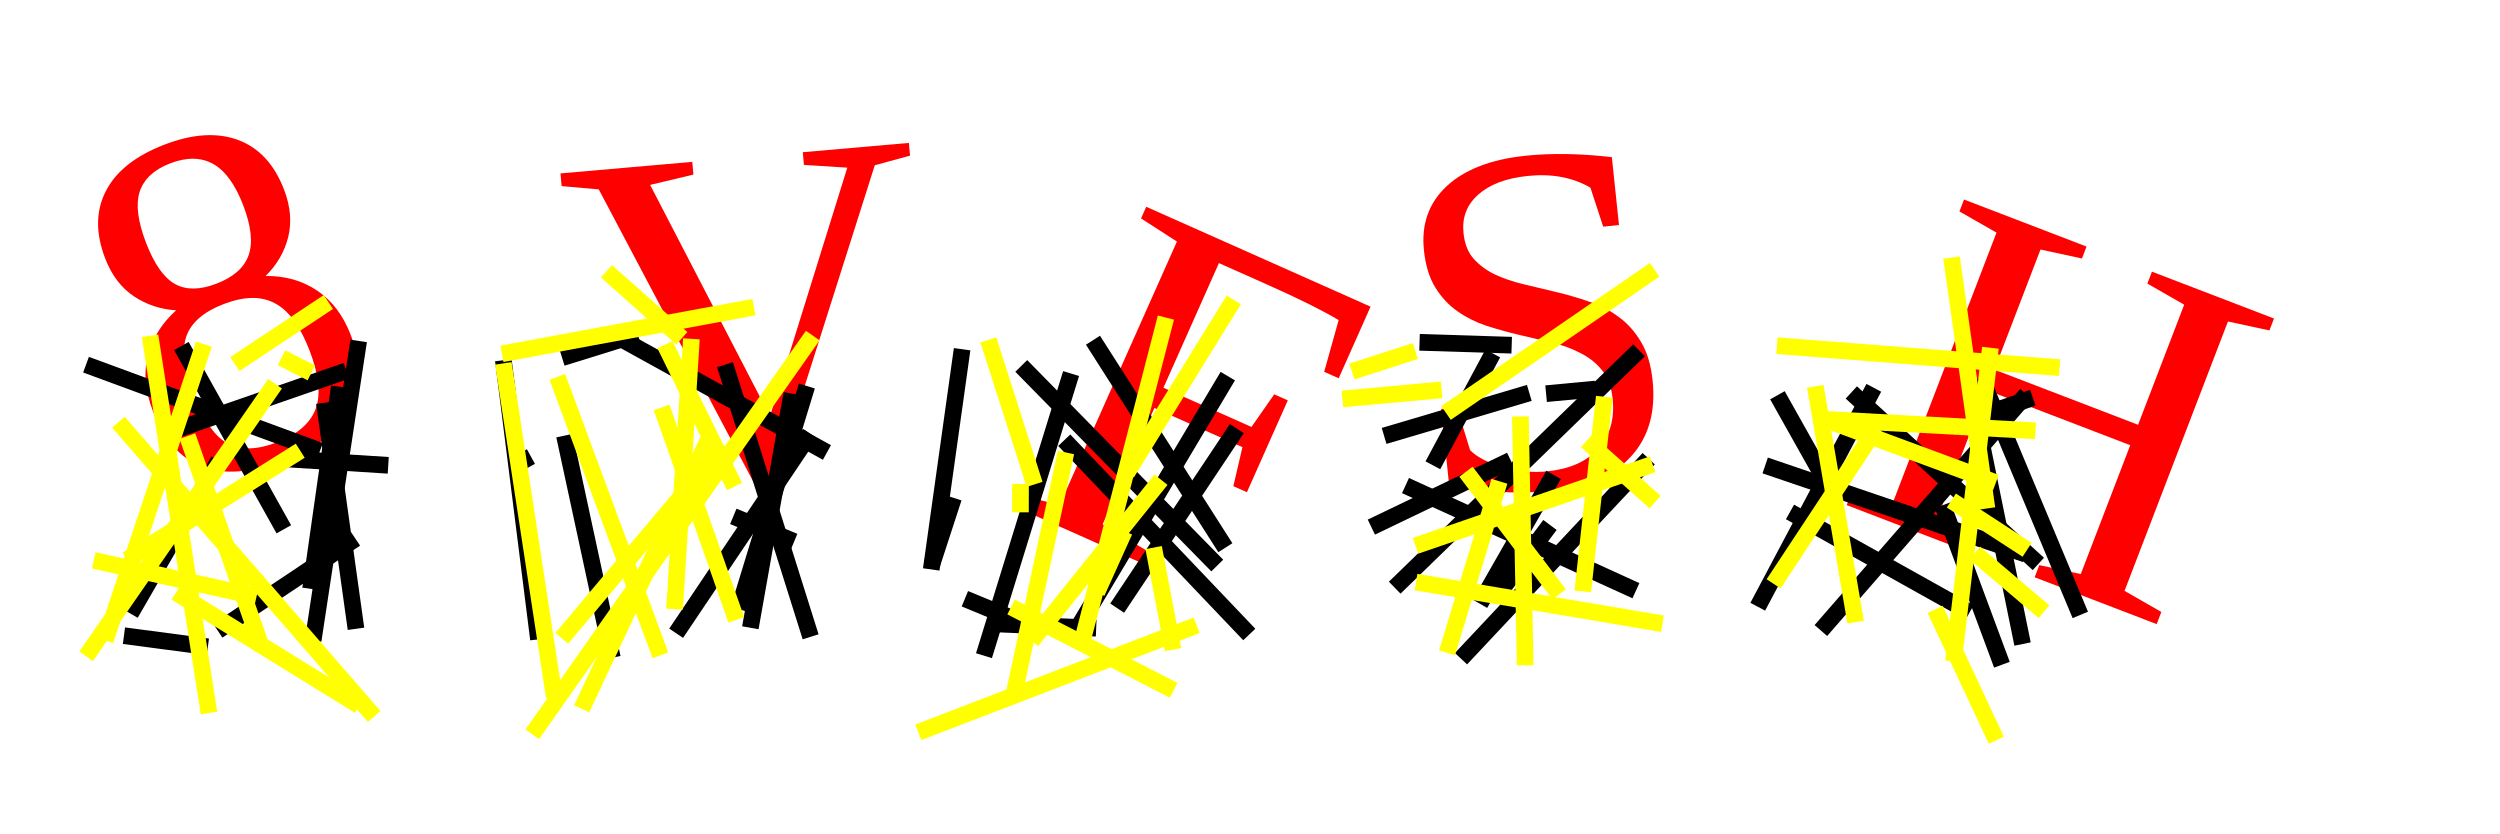
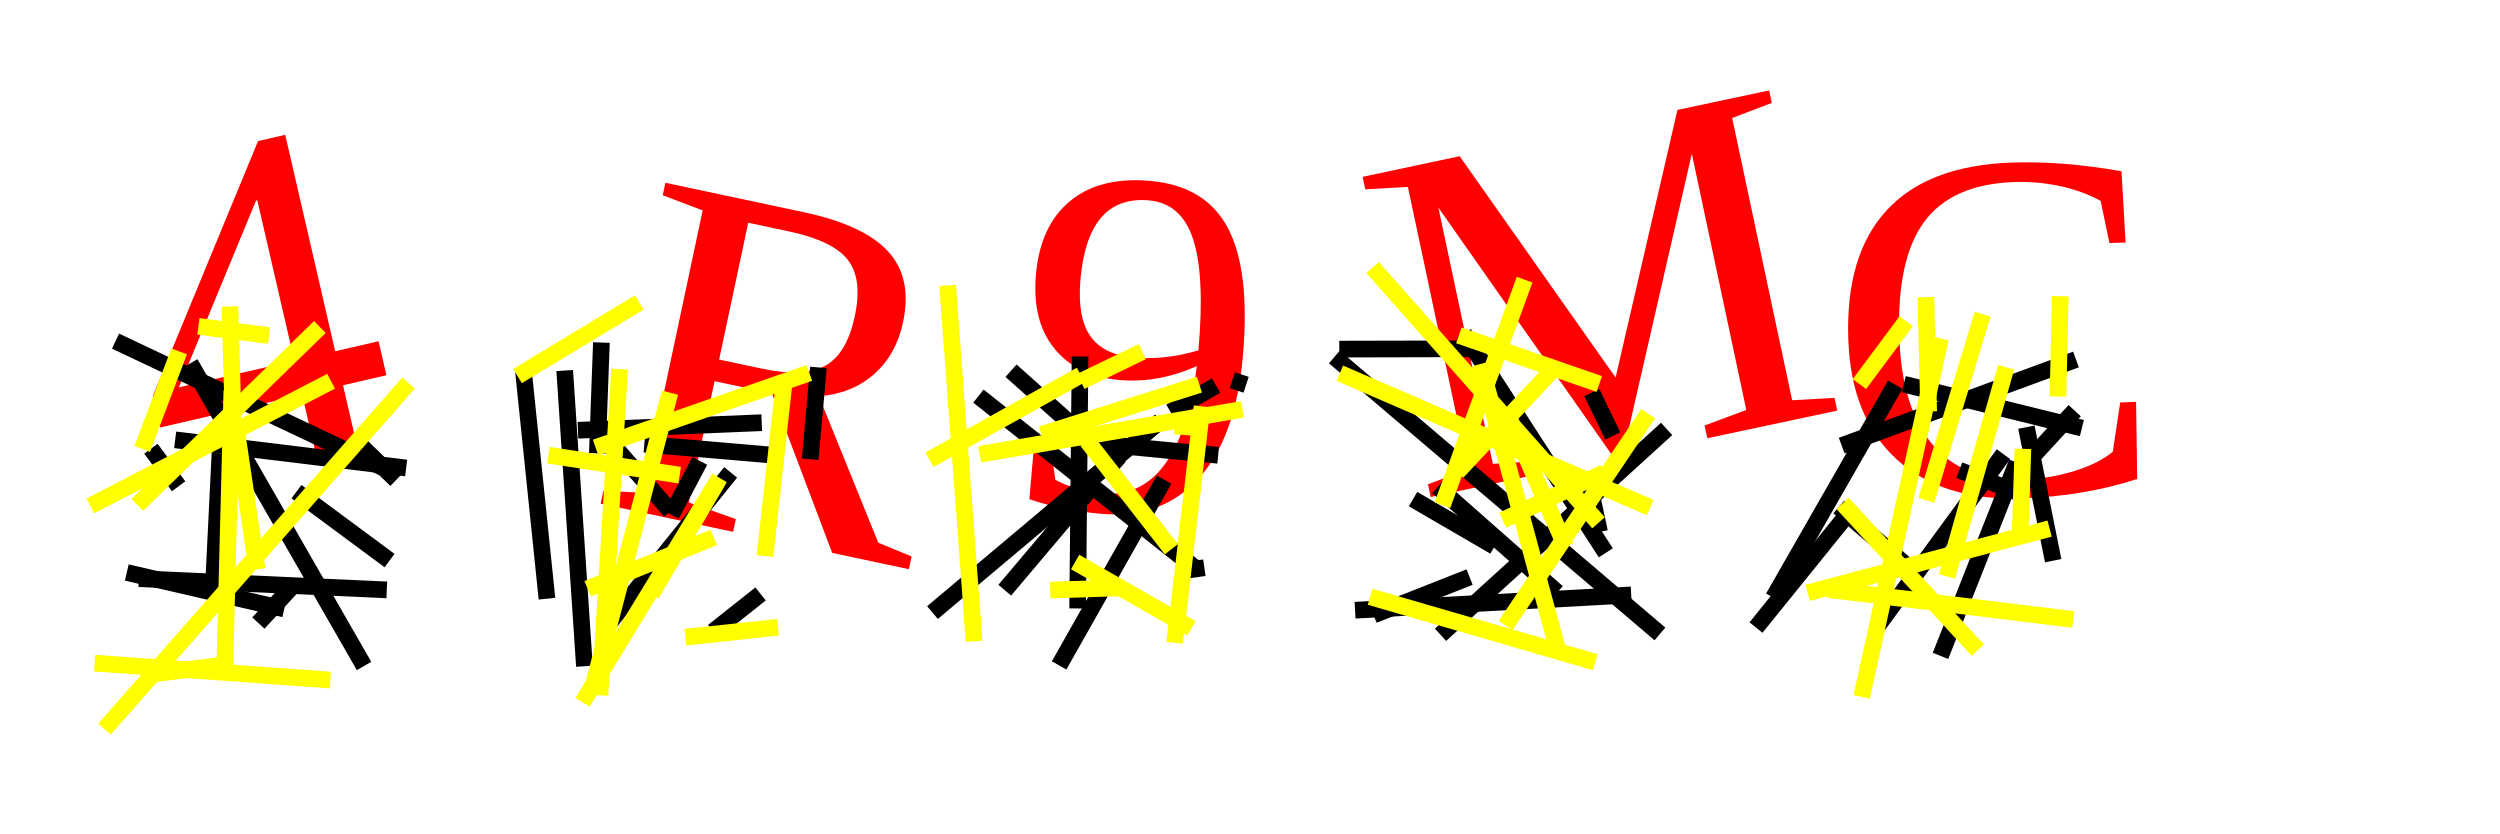
<svg xmlns="http://www.w3.org/2000/svg" baseProfile="tiny" height="50" version="1.2" width="150">
  <defs />
-   <text fill="red" font-size="30" transform="rotate(-21, 10, 30)" x="10" y="30">8</text>
-   <line stroke="rgb(0%,0%,0%)" x1="21.327" x2="13.066" y1="32.323" y2="37.841" />
-   <line stroke="rgb(0%,0%,0%)" x1="19.464" x2="21.359" y1="24.165" y2="37.728" />
-   <line stroke="rgb(0%,0%,0%)" x1="5.161" x2="19.199" y1="21.881" y2="27.051" />
-   <line stroke="rgb(0%,0%,0%)" x1="7.437" x2="12.473" y1="38.141" y2="38.809" />
-   <line stroke="rgb(0%,0%,0%)" x1="7.83" x2="13.123" y1="36.818" y2="27.64" />
-   <line stroke="rgb(0%,0%,0%)" x1="23.295" x2="17.197" y1="27.919" y2="27.534" />
-   <line stroke="rgb(0%,0%,0%)" x1="10.684" x2="20.784" y1="25.749" y2="22.248" />
-   <line stroke="rgb(0%,0%,0%)" x1="18.634" x2="20.36" y1="35.33" y2="23.201" />
-   <line stroke="rgb(0%,0%,0%)" x1="18.788" x2="21.519" y1="38.428" y2="20.456" />
-   <line stroke="rgb(0%,0%,0%)" x1="17.029" x2="10.882" y1="31.757" y2="20.76" />
-   <line stroke="rgb(100%,100%,0%)" x1="10.557" x2="21.556" y1="35.554" y2="42.345" />
-   <line stroke="rgb(100%,100%,0%)" x1="5.624" x2="15.39" y1="33.62" y2="35.804" />
-   <line stroke="rgb(100%,100%,0%)" x1="5.166" x2="16.504" y1="39.379" y2="23.026" />
-   <line stroke="rgb(100%,100%,0%)" x1="14.092" x2="19.701" y1="21.846" y2="18.121" />
-   <line stroke="rgb(100%,100%,0%)" x1="7.631" x2="18.014" y1="33.569" y2="27.042" />
-   <line stroke="rgb(100%,100%,0%)" x1="6.314" x2="12.234" y1="38.426" y2="20.646" />
-   <line stroke="rgb(100%,100%,0%)" x1="9.001" x2="12.539" y1="20.149" y2="42.78" />
-   <line stroke="rgb(100%,100%,0%)" x1="7.106" x2="22.453" y1="25.331" y2="42.989" />
-   <line stroke="rgb(100%,100%,0%)" x1="16.89" x2="18.682" y1="21.465" y2="22.373" />
-   <line stroke="rgb(100%,100%,0%)" x1="15.57" x2="11.244" y1="38.488" y2="26.165" />
-   <text fill="red" font-size="30" transform="rotate(-5, 35, 30)" x="35" y="30">V</text>
-   <line stroke="rgb(0%,0%,0%)" x1="31.855" x2="30.982" y1="27.392" y2="27.873" />
-   <line stroke="rgb(0%,0%,0%)" x1="45.021" x2="47.511" y1="37.666" y2="23.616" />
-   <line stroke="rgb(0%,0%,0%)" x1="40.568" x2="48.618" y1="37.995" y2="26.021" />
-   <line stroke="rgb(0%,0%,0%)" x1="38.261" x2="33.724" y1="20.053" y2="21.463" />
-   <line stroke="rgb(0%,0%,0%)" x1="44.322" x2="48.412" y1="36.548" y2="23.162" />
-   <line stroke="rgb(0%,0%,0%)" x1="36.975" x2="49.616" y1="20.171" y2="27.149" />
-   <line stroke="rgb(0%,0%,0%)" x1="36.741" x2="33.867" y1="39.463" y2="26.138" />
-   <line stroke="rgb(0%,0%,0%)" x1="30.201" x2="32.309" y1="21.614" y2="38.358" />
-   <line stroke="rgb(0%,0%,0%)" x1="43.999" x2="47.65" y1="30.981" y2="32.492" />
-   <line stroke="rgb(0%,0%,0%)" x1="48.637" x2="43.499" y1="38.208" y2="21.876" />
-   <line stroke="rgb(100%,100%,0%)" x1="44.072" x2="39.894" y1="29.19" y2="20.678" />
-   <line stroke="rgb(100%,100%,0%)" x1="42.475" x2="34.897" y1="26.432" y2="42.531" />
-   <line stroke="rgb(100%,100%,0%)" x1="39.625" x2="33.44" y1="39.318" y2="22.613" />
-   <line stroke="rgb(100%,100%,0%)" x1="30.2" x2="33.256" y1="21.802" y2="41.807" />
-   <line stroke="rgb(100%,100%,0%)" x1="30.116" x2="45.234" y1="21.229" y2="18.428" />
-   <line stroke="rgb(100%,100%,0%)" x1="39.697" x2="44.179" y1="24.445" y2="37.194" />
-   <line stroke="rgb(100%,100%,0%)" x1="43.274" x2="33.706" y1="26.941" y2="38.298" />
-   <line stroke="rgb(100%,100%,0%)" x1="48.764" x2="31.937" y1="20.135" y2="44.056" />
-   <line stroke="rgb(100%,100%,0%)" x1="40.909" x2="36.387" y1="20.297" y2="16.277" />
-   <line stroke="rgb(100%,100%,0%)" x1="41.484" x2="40.475" y1="20.33" y2="36.549" />
-   <text fill="red" font-size="30" transform="rotate(24, 60, 30)" x="60" y="30">F</text>
-   <line stroke="rgb(0%,0%,0%)" x1="57.893" x2="61.451" y1="35.925" y2="37.398" />
-   <line stroke="rgb(0%,0%,0%)" x1="74.209" x2="67.03" y1="25.716" y2="36.489" />
-   <line stroke="rgb(0%,0%,0%)" x1="57.727" x2="55.875" y1="20.953" y2="34.166" />
-   <line stroke="rgb(0%,0%,0%)" x1="74.957" x2="63.854" y1="38.07" y2="26.413" />
-   <line stroke="rgb(0%,0%,0%)" x1="65.771" x2="59.382" y1="37.69" y2="37.42" />
-   <line stroke="rgb(0%,0%,0%)" x1="59.038" x2="64.265" y1="39.341" y2="22.414" />
-   <line stroke="rgb(0%,0%,0%)" x1="73.035" x2="61.276" y1="33.932" y2="21.956" />
-   <line stroke="rgb(0%,0%,0%)" x1="73.667" x2="64.764" y1="22.568" y2="37.508" />
-   <line stroke="rgb(0%,0%,0%)" x1="73.521" x2="65.578" y1="32.862" y2="20.413" />
-   <line stroke="rgb(0%,0%,0%)" x1="57.214" x2="55.915" y1="29.871" y2="33.857" />
-   <line stroke="rgb(100%,100%,0%)" x1="61.231" x2="61.226" y1="29.035" y2="30.739" />
-   <line stroke="rgb(100%,100%,0%)" x1="60.668" x2="70.419" y1="36.419" y2="41.417" />
-   <line stroke="rgb(100%,100%,0%)" x1="65.004" x2="69.954" y1="38.2" y2="19.055" />
-   <line stroke="rgb(100%,100%,0%)" x1="59.301" x2="62.075" y1="20.393" y2="29.061" />
-   <line stroke="rgb(100%,100%,0%)" x1="67.468" x2="65.806" y1="31.867" y2="35.546" />
-   <line stroke="rgb(100%,100%,0%)" x1="71.8" x2="55.099" y1="37.519" y2="43.938" />
-   <line stroke="rgb(100%,100%,0%)" x1="63.957" x2="60.759" y1="27.151" y2="42.028" />
-   <line stroke="rgb(100%,100%,0%)" x1="67.605" x2="74.026" y1="28.385" y2="17.994" />
-   <line stroke="rgb(100%,100%,0%)" x1="61.9" x2="69.66" y1="38.454" y2="28.781" />
-   <line stroke="rgb(100%,100%,0%)" x1="69.217" x2="70.383" y1="32.854" y2="38.978" />
-   <text fill="red" font-size="30" transform="rotate(-6, 85, 30)" x="85" y="30">S</text>
-   <line stroke="rgb(0%,0%,0%)" x1="88.797" x2="93.215" y1="36.227" y2="28.494" />
-   <line stroke="rgb(0%,0%,0%)" x1="92.999" x2="89.644" y1="31.498" y2="35.984" />
-   <line stroke="rgb(0%,0%,0%)" x1="85.972" x2="89.567" y1="27.918" y2="21.206" />
-   <line stroke="rgb(0%,0%,0%)" x1="85.173" x2="90.702" y1="20.539" y2="20.712" />
-   <line stroke="rgb(0%,0%,0%)" x1="82.281" x2="90.64" y1="31.626" y2="27.615" />
-   <line stroke="rgb(0%,0%,0%)" x1="87.66" x2="98.922" y1="39.522" y2="27.522" />
-   <line stroke="rgb(0%,0%,0%)" x1="98.344" x2="83.682" y1="21.016" y2="35.261" />
-   <line stroke="rgb(0%,0%,0%)" x1="98.155" x2="84.33" y1="35.443" y2="29.134" />
-   <line stroke="rgb(0%,0%,0%)" x1="83.046" x2="91.758" y1="26.155" y2="23.573" />
-   <line stroke="rgb(0%,0%,0%)" x1="92.765" x2="95.733" y1="23.621" y2="23.342" />
-   <line stroke="rgb(100%,100%,0%)" x1="80.544" x2="86.497" y1="23.936" y2="23.393" />
-   <line stroke="rgb(100%,100%,0%)" x1="99.306" x2="95.191" y1="30.127" y2="26.456" />
-   <line stroke="rgb(100%,100%,0%)" x1="94.966" x2="96.258" y1="35.484" y2="23.806" />
-   <line stroke="rgb(100%,100%,0%)" x1="86.819" x2="89.964" y1="39.17" y2="28.878" />
-   <line stroke="rgb(100%,100%,0%)" x1="99.748" x2="84.96" y1="37.426" y2="34.925" />
-   <line stroke="rgb(100%,100%,0%)" x1="87.959" x2="93.549" y1="28.303" y2="35.657" />
-   <line stroke="rgb(100%,100%,0%)" x1="86.762" x2="99.279" y1="24.779" y2="16.188" />
-   <line stroke="rgb(100%,100%,0%)" x1="91.511" x2="91.222" y1="39.913" y2="24.989" />
-   <line stroke="rgb(100%,100%,0%)" x1="81.111" x2="84.917" y1="22.291" y2="21.061" />
-   <line stroke="rgb(100%,100%,0%)" x1="99.154" x2="84.931" y1="27.854" y2="32.749" />
-   <text fill="red" font-size="30" transform="rotate(21, 110, 30)" x="110" y="30">H</text>
-   <line stroke="rgb(0%,0%,0%)" x1="121.969" x2="118.262" y1="23.863" y2="25.135" />
-   <line stroke="rgb(0%,0%,0%)" x1="121.543" x2="105.911" y1="33.252" y2="27.928" />
-   <line stroke="rgb(0%,0%,0%)" x1="111.08" x2="122.3" y1="23.547" y2="33.836" />
-   <line stroke="rgb(0%,0%,0%)" x1="116.559" x2="120.115" y1="30.313" y2="39.884" />
-   <line stroke="rgb(0%,0%,0%)" x1="106.645" x2="110.109" y1="23.715" y2="29.883" />
-   <line stroke="rgb(0%,0%,0%)" x1="118.512" x2="121.353" y1="24.724" y2="38.642" />
-   <line stroke="rgb(0%,0%,0%)" x1="107.4" x2="118.177" y1="30.717" y2="36.741" />
-   <line stroke="rgb(0%,0%,0%)" x1="124.818" x2="118.863" y1="36.895" y2="22.662" />
-   <line stroke="rgb(0%,0%,0%)" x1="112.429" x2="105.465" y1="23.269" y2="36.404" />
-   <line stroke="rgb(0%,0%,0%)" x1="109.252" x2="121.594" y1="37.832" y2="23.664" />
-   <line stroke="rgb(100%,100%,0%)" x1="119.216" x2="117.092" y1="30.508" y2="15.455" />
-   <line stroke="rgb(100%,100%,0%)" x1="117.08" x2="121.627" y1="30.031" y2="32.987" />
-   <line stroke="rgb(100%,100%,0%)" x1="119.749" x2="109.477" y1="28.962" y2="25.156" />
-   <line stroke="rgb(100%,100%,0%)" x1="112.068" x2="106.415" y1="26.465" y2="35.03" />
-   <line stroke="rgb(100%,100%,0%)" x1="108.917" x2="111.338" y1="23.178" y2="37.329" />
-   <line stroke="rgb(100%,100%,0%)" x1="116.107" x2="119.78" y1="36.564" y2="44.413" />
-   <line stroke="rgb(100%,100%,0%)" x1="109.316" x2="122.129" y1="25.151" y2="25.847" />
-   <line stroke="rgb(100%,100%,0%)" x1="117.208" x2="119.423" y1="39.685" y2="20.865" />
-   <line stroke="rgb(100%,100%,0%)" x1="123.574" x2="106.617" y1="22.058" y2="20.742" />
-   <line stroke="rgb(100%,100%,0%)" x1="118.489" x2="122.638" y1="33.184" y2="36.703" />
+   <text fill="red" font-size="30" transform="rotate(-13, 10, 30)" x="10" y="30">4</text>
+   <line stroke="rgb(0%,0%,0%)" x1="11.415" x2="21.843" y1="21.799" y2="39.959" />
+   <line stroke="rgb(0%,0%,0%)" x1="23.341" x2="6.933" y1="28.236" y2="20.468" />
+   <line stroke="rgb(0%,0%,0%)" x1="17.056" x2="7.606" y1="36.541" y2="34.351" />
+   <line stroke="rgb(0%,0%,0%)" x1="17.591" x2="15.503" y1="35.125" y2="37.382" />
+   <line stroke="rgb(0%,0%,0%)" x1="10.717" x2="9.055" y1="29.177" y2="26.923" />
+   <line stroke="rgb(0%,0%,0%)" x1="13.199" x2="12.821" y1="27.198" y2="34.895" />
+   <line stroke="rgb(0%,0%,0%)" x1="24.369" x2="10.51" y1="28.08" y2="26.39" />
+   <line stroke="rgb(0%,0%,0%)" x1="23.208" x2="8.333" y1="35.394" y2="34.72" />
+   <line stroke="rgb(0%,0%,0%)" x1="21.342" x2="23.769" y1="26.444" y2="28.798" />
+   <line stroke="rgb(0%,0%,0%)" x1="17.789" x2="23.373" y1="29.5" y2="33.635" />
+   <line stroke="rgb(100%,100%,0%)" x1="13.953" x2="9.218" y1="39.83" y2="40.434" />
+   <line stroke="rgb(100%,100%,0%)" x1="10.747" x2="8.536" y1="21.084" y2="26.938" />
+   <line stroke="rgb(100%,100%,0%)" x1="14.112" x2="13.796" y1="29.559" y2="18.389" />
+   <line stroke="rgb(100%,100%,0%)" x1="24.513" x2="6.27" y1="22.982" y2="43.748" />
+   <line stroke="rgb(100%,100%,0%)" x1="16.145" x2="11.903" y1="20.135" y2="19.582" />
+   <line stroke="rgb(100%,100%,0%)" x1="8.237" x2="19.193" y1="30.293" y2="19.621" />
+   <line stroke="rgb(100%,100%,0%)" x1="13.912" x2="13.489" y1="23.433" y2="39.979" />
+   <line stroke="rgb(100%,100%,0%)" x1="5.425" x2="19.867" y1="30.354" y2="22.873" />
+   <line stroke="rgb(100%,100%,0%)" x1="5.678" x2="19.823" y1="39.789" y2="40.804" />
+   <line stroke="rgb(100%,100%,0%)" x1="15.425" x2="14.181" y1="34.164" y2="25.751" />
+   <text fill="red" font-size="30" transform="rotate(12, 35, 30)" x="35" y="30">R</text>
+   <line stroke="rgb(0%,0%,0%)" x1="45.704" x2="34.677" y1="25.361" y2="25.816" />
+   <line stroke="rgb(0%,0%,0%)" x1="49.106" x2="48.611" y1="22.047" y2="27.553" />
+   <line stroke="rgb(0%,0%,0%)" x1="43.838" x2="36.37" y1="28.343" y2="37.613" />
+   <line stroke="rgb(0%,0%,0%)" x1="36.084" x2="35.84" y1="20.552" y2="27.202" />
+   <line stroke="rgb(0%,0%,0%)" x1="40.228" x2="36.399" y1="30.675" y2="26.261" />
+   <line stroke="rgb(0%,0%,0%)" x1="38.659" x2="46.176" y1="26.649" y2="27.294" />
+   <line stroke="rgb(0%,0%,0%)" x1="42.79" x2="45.634" y1="37.89" y2="35.637" />
+   <line stroke="rgb(0%,0%,0%)" x1="32.818" x2="31.413" y1="35.921" y2="22.328" />
+   <line stroke="rgb(0%,0%,0%)" x1="40.283" x2="41.989" y1="30.888" y2="27.654" />
+   <line stroke="rgb(0%,0%,0%)" x1="33.882" x2="35.066" y1="22.232" y2="39.975" />
+   <line stroke="rgb(100%,100%,0%)" x1="35.257" x2="42.825" y1="35.326" y2="32.244" />
+   <line stroke="rgb(100%,100%,0%)" x1="40.78" x2="32.902" y1="28.509" y2="27.312" />
+   <line stroke="rgb(100%,100%,0%)" x1="46.687" x2="41.125" y1="37.635" y2="38.232" />
+   <line stroke="rgb(100%,100%,0%)" x1="31.051" x2="38.358" y1="22.561" y2="18.148" />
+   <line stroke="rgb(100%,100%,0%)" x1="37.175" x2="35.995" y1="22.148" y2="41.718" />
+   <line stroke="rgb(100%,100%,0%)" x1="48.561" x2="35.736" y1="22.376" y2="26.854" />
+   <line stroke="rgb(100%,100%,0%)" x1="45.901" x2="47.021" y1="33.362" y2="23.186" />
+   <line stroke="rgb(100%,100%,0%)" x1="43.175" x2="34.958" y1="28.673" y2="42.135" />
+   <line stroke="rgb(100%,100%,0%)" x1="40.199" x2="35.605" y1="23.56" y2="41.087" />
+   <line stroke="rgb(100%,100%,0%)" x1="39.082" x2="43.1" y1="35.658" y2="28.807" />
+   <text fill="red" font-size="30" transform="rotate(5, 60, 30)" x="60" y="30">9</text>
+   <line stroke="rgb(0%,0%,0%)" x1="58.706" x2="71.864" y1="23.767" y2="34.206" />
+   <line stroke="rgb(0%,0%,0%)" x1="55.948" x2="69.627" y1="36.755" y2="25.254" />
+   <line stroke="rgb(0%,0%,0%)" x1="67.21" x2="60.661" y1="28.08" y2="22.243" />
+   <line stroke="rgb(0%,0%,0%)" x1="64.659" x2="64.804" y1="36.507" y2="21.388" />
+   <line stroke="rgb(0%,0%,0%)" x1="65.922" x2="73.09" y1="26.623" y2="27.317" />
+   <line stroke="rgb(0%,0%,0%)" x1="70.227" x2="72.966" y1="24.713" y2="23.133" />
+   <line stroke="rgb(0%,0%,0%)" x1="73.941" x2="74.769" y1="22.818" y2="23.086" />
+   <line stroke="rgb(0%,0%,0%)" x1="63.547" x2="69.847" y1="39.925" y2="28.779" />
+   <line stroke="rgb(0%,0%,0%)" x1="70.825" x2="72.262" y1="34.267" y2="34.062" />
+   <line stroke="rgb(0%,0%,0%)" x1="60.284" x2="65.253" y1="35.411" y2="29.532" />
+   <line stroke="rgb(100%,100%,0%)" x1="63.013" x2="67.341" y1="35.404" y2="35.267" />
+   <line stroke="rgb(100%,100%,0%)" x1="68.539" x2="64.847" y1="21.096" y2="22.884" />
+   <line stroke="rgb(100%,100%,0%)" x1="70.478" x2="72.128" y1="38.567" y2="24.383" />
+   <line stroke="rgb(100%,100%,0%)" x1="64.852" x2="55.769" y1="22.498" y2="27.587" />
+   <line stroke="rgb(100%,100%,0%)" x1="62.49" x2="71.964" y1="26.071" y2="23.077" />
+   <line stroke="rgb(100%,100%,0%)" x1="74.545" x2="58.78" y1="24.563" y2="27.255" />
+   <line stroke="rgb(100%,100%,0%)" x1="72.322" x2="70.485" y1="25.702" y2="25.552" />
+   <line stroke="rgb(100%,100%,0%)" x1="58.447" x2="56.856" y1="38.482" y2="17.123" />
+   <line stroke="rgb(100%,100%,0%)" x1="64.508" x2="71.487" y1="33.722" y2="37.706" />
+   <line stroke="rgb(100%,100%,0%)" x1="65.219" x2="70.283" y1="26.448" y2="32.954" />
+   <text fill="red" font-size="30" transform="rotate(-12, 85, 30)" x="85" y="30">M</text>
+   <line stroke="rgb(0%,0%,0%)" x1="96.35" x2="87.827" y1="33.169" y2="20.017" />
+   <line stroke="rgb(0%,0%,0%)" x1="84.782" x2="89.673" y1="29.947" y2="32.789" />
+   <line stroke="rgb(0%,0%,0%)" x1="81.304" x2="97.873" y1="36.614" y2="35.694" />
+   <line stroke="rgb(0%,0%,0%)" x1="96.769" x2="95.509" y1="26.155" y2="23.556" />
+   <line stroke="rgb(0%,0%,0%)" x1="95.213" x2="95.973" y1="28.352" y2="31.919" />
+   <line stroke="rgb(0%,0%,0%)" x1="86.431" x2="99.997" y1="38.087" y2="25.736" />
+   <line stroke="rgb(0%,0%,0%)" x1="80.358" x2="88.718" y1="20.947" y2="20.927" />
+   <line stroke="rgb(0%,0%,0%)" x1="82.412" x2="88.175" y1="36.9" y2="34.624" />
+   <line stroke="rgb(0%,0%,0%)" x1="86.265" x2="93.437" y1="29.212" y2="35.544" />
+   <line stroke="rgb(0%,0%,0%)" x1="99.597" x2="80.062" y1="38.036" y2="21.419" />
+   <line stroke="rgb(100%,100%,0%)" x1="88.83" x2="93.41" y1="21.837" y2="38.798" />
+   <line stroke="rgb(100%,100%,0%)" x1="95.713" x2="82.207" y1="39.732" y2="35.806" />
+   <line stroke="rgb(100%,100%,0%)" x1="86.545" x2="91.477" y1="30.313" y2="16.781" />
+   <line stroke="rgb(100%,100%,0%)" x1="95.91" x2="82.358" y1="31.367" y2="16.052" />
+   <line stroke="rgb(100%,100%,0%)" x1="95.958" x2="87.531" y1="23.041" y2="20.123" />
+   <line stroke="rgb(100%,100%,0%)" x1="90.337" x2="98.889" y1="37.527" y2="24.822" />
+   <line stroke="rgb(100%,100%,0%)" x1="93.938" x2="90.319" y1="32.795" y2="24.57" />
+   <line stroke="rgb(100%,100%,0%)" x1="80.388" x2="99.007" y1="22.393" y2="30.455" />
+   <line stroke="rgb(100%,100%,0%)" x1="87.436" x2="93.474" y1="28.32" y2="21.853" />
+   <line stroke="rgb(100%,100%,0%)" x1="96.261" x2="90.165" y1="28.351" y2="31.209" />
+   <text fill="red" font-size="30" transform="rotate(-2, 110, 30)" x="110" y="30">C</text>
+   <line stroke="rgb(0%,0%,0%)" x1="106.398" x2="113.713" y1="35.861" y2="23.083" />
+   <line stroke="rgb(0%,0%,0%)" x1="105.36" x2="110.938" y1="37.653" y2="30.75" />
+   <line stroke="rgb(0%,0%,0%)" x1="124.912" x2="114.228" y1="25.686" y2="23.051" />
+   <line stroke="rgb(0%,0%,0%)" x1="120.208" x2="112.603" y1="27.25" y2="37.634" />
+   <line stroke="rgb(0%,0%,0%)" x1="121.013" x2="116.43" y1="27.756" y2="39.354" />
+   <line stroke="rgb(0%,0%,0%)" x1="124.559" x2="110.502" y1="21.569" y2="26.737" />
+   <line stroke="rgb(0%,0%,0%)" x1="114.769" x2="110.326" y1="34.256" y2="30.419" />
+   <line stroke="rgb(0%,0%,0%)" x1="121.226" x2="124.481" y1="28.176" y2="24.641" />
+   <line stroke="rgb(0%,0%,0%)" x1="121.394" x2="117.558" y1="29.672" y2="28.214" />
+   <line stroke="rgb(0%,0%,0%)" x1="121.583" x2="123.191" y1="25.629" y2="33.641" />
+   <line stroke="rgb(100%,100%,0%)" x1="123.479" x2="123.617" y1="23.79" y2="17.773" />
+   <line stroke="rgb(100%,100%,0%)" x1="121.215" x2="121.373" y1="31.931" y2="26.928" />
+   <line stroke="rgb(100%,100%,0%)" x1="116.427" x2="111.7" y1="20.311" y2="41.814" />
+   <line stroke="rgb(100%,100%,0%)" x1="109.701" x2="124.396" y1="35.371" y2="37.169" />
+   <line stroke="rgb(100%,100%,0%)" x1="110.552" x2="118.668" y1="30.2" y2="39.01" />
+   <line stroke="rgb(100%,100%,0%)" x1="111.566" x2="114.376" y1="23.044" y2="19.271" />
+   <line stroke="rgb(100%,100%,0%)" x1="115.581" x2="118.958" y1="30.017" y2="18.852" />
+   <line stroke="rgb(100%,100%,0%)" x1="122.975" x2="108.459" y1="31.714" y2="35.572" />
+   <line stroke="rgb(100%,100%,0%)" x1="116.818" x2="120.37" y1="34.587" y2="22.034" />
+   <line stroke="rgb(100%,100%,0%)" x1="115.719" x2="115.554" y1="24.687" y2="17.829" />
</svg>
